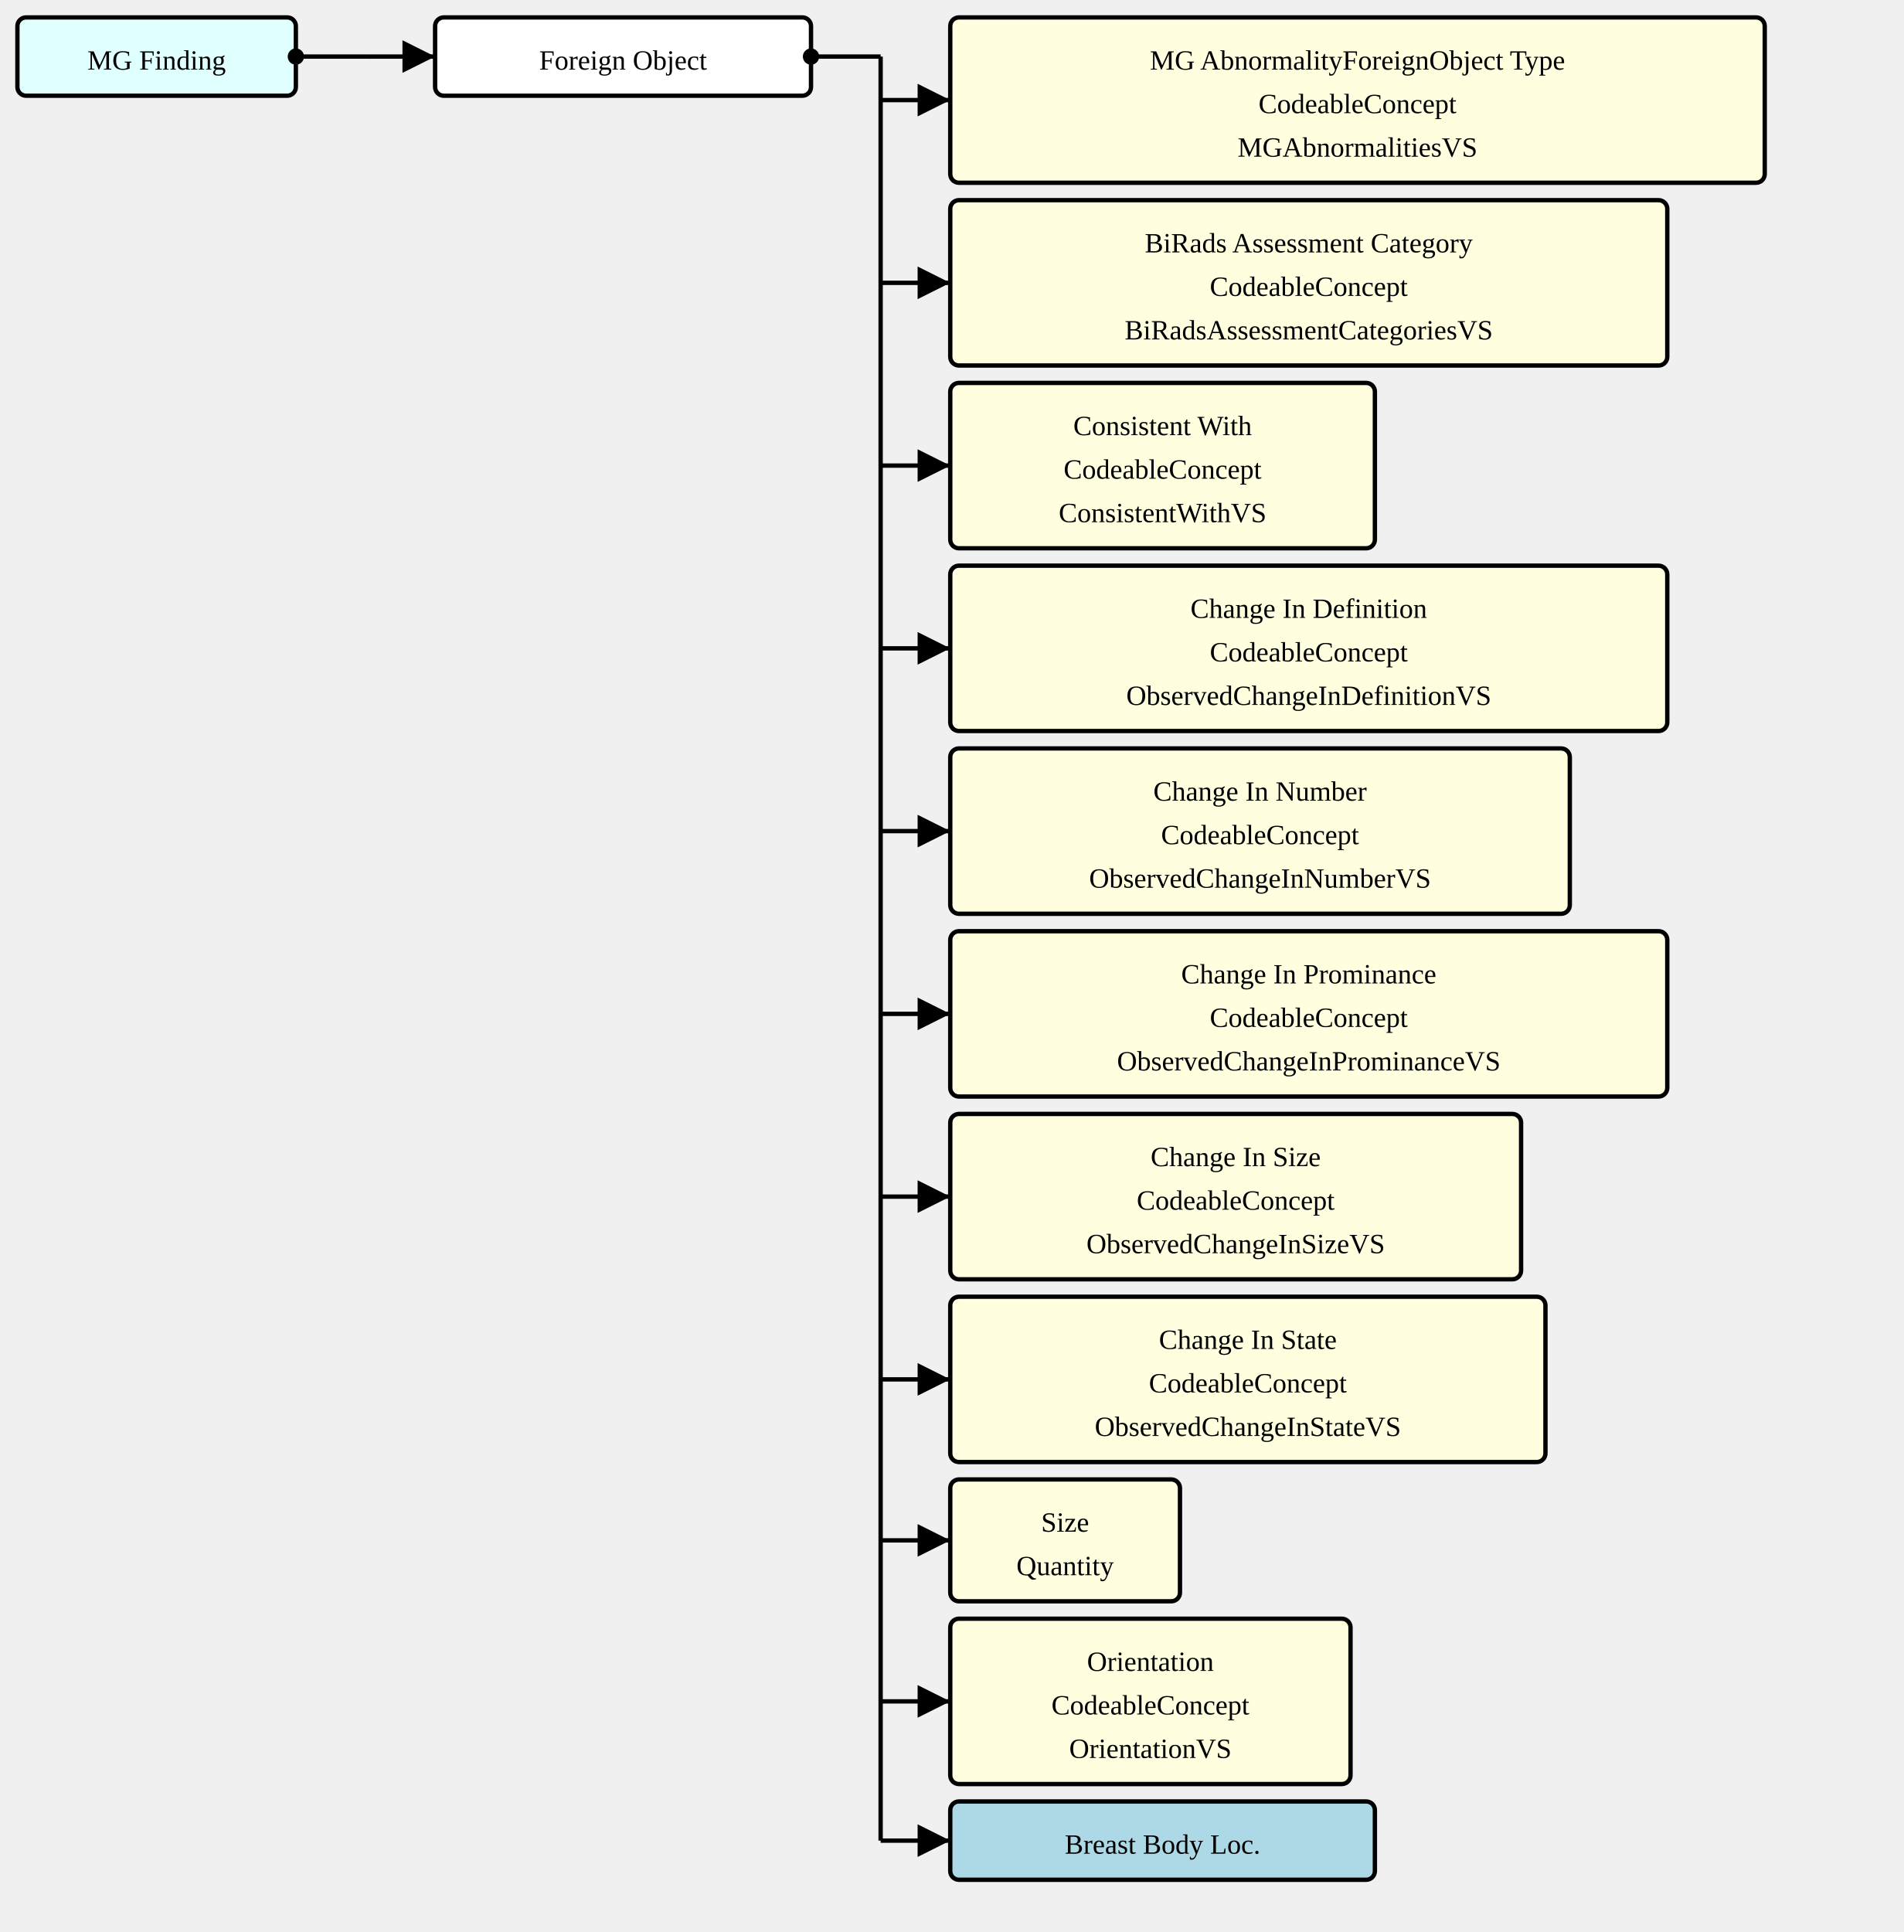
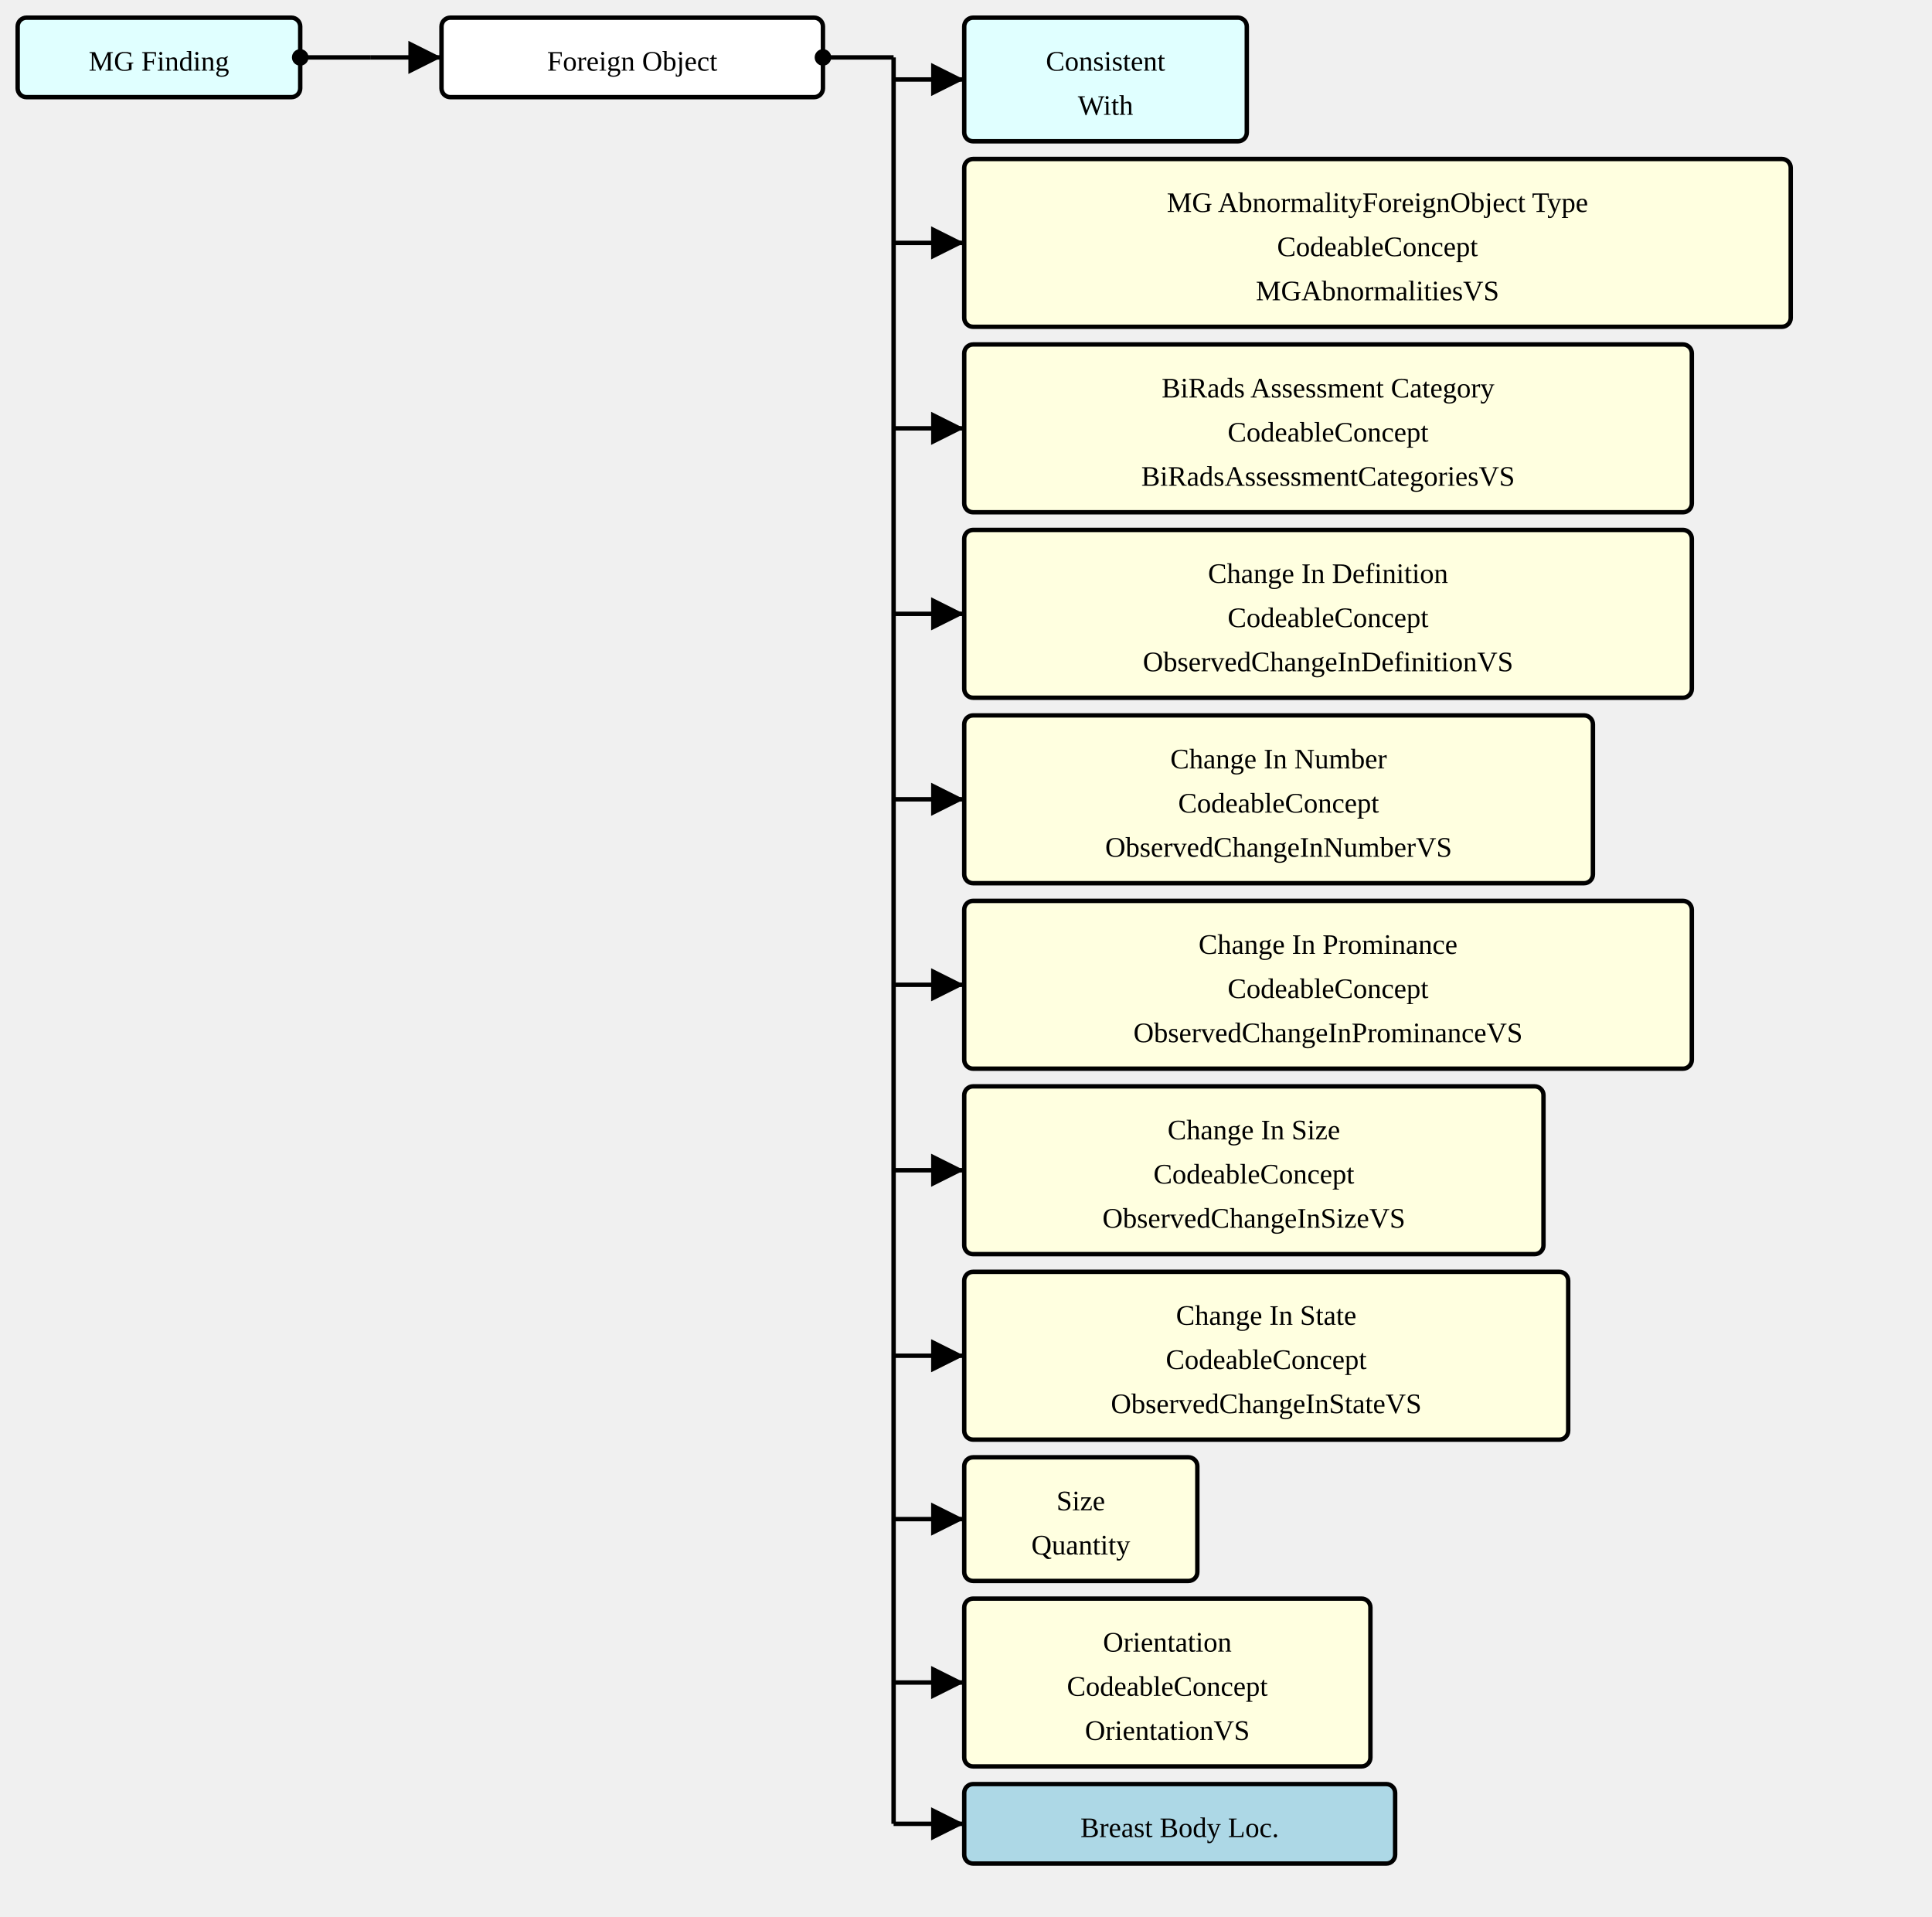
- <svg xmlns="http://www.w3.org/2000/svg" version="1.1" width="820.5" height="832.5">
+ <svg xmlns="http://www.w3.org/2000/svg" version="1.1" width="820.5" height="813.75">
  <defs>
    <marker id="arrowStart" markerWidth="3.75" markerHeight="3.75" markerUnits="px" refX="1.875" refY="1.875">
      <circle fill="Black" stroke-width="0" cx="1.875" cy="1.875" r="1.875" />
    </marker>
    <marker id="arrowEnd" markerWidth="7.5" markerHeight="7.5" markerUnits="px" refX="7.5" refY="3.75">
      <polygon fill="Black" stroke-width="0" points="0 0 7.5 3.75 0 7.5" />
    </marker>
  </defs>
  <g>
    <g transform="translate(7.5 7.5)">
      <rect fill="LightCyan" stroke="Black" stroke-width="1.875" x="0" y="0" width="120" height="33.75" rx="3.75" ry="3.75" />
      <a href="./StructureDefinition-MGFinding.html" target="_blank">
        <text x="60" y="22.5" text-anchor="middle">MG Finding</text>
      </a>
    </g>
    <line stroke="Black" stroke-width="1.875" marker-end="url(#arrowEnd)" x1="157.5" y1="24.375" x2="187.5" y2="24.375" />
    <line stroke="Black" stroke-width="1.875" marker-start="url(#arrowStart)" x1="127.5" y1="24.375" x2="157.5" y2="24.375" />
    <line stroke="Black" stroke-width="1.875" x1="157.5" y1="24.375" x2="157.5" y2="24.375" />
  </g>
  <g>
    <g transform="translate(187.5 7.5)">
      <rect fill="White" stroke="Black" stroke-width="1.875" x="0" y="0" width="162" height="33.75" rx="3.75" ry="3.75" />
      <text x="81" y="22.5" text-anchor="middle">Foreign Object</text>
    </g>
-     <line stroke="Black" stroke-width="1.875" marker-end="url(#arrowEnd)" x1="379.5" y1="43.125" x2="409.5" y2="43.125" />
-     <line stroke="Black" stroke-width="1.875" marker-end="url(#arrowEnd)" x1="379.5" y1="121.875" x2="409.5" y2="121.875" />
-     <line stroke="Black" stroke-width="1.875" marker-end="url(#arrowEnd)" x1="379.5" y1="200.625" x2="409.5" y2="200.625" />
-     <line stroke="Black" stroke-width="1.875" marker-end="url(#arrowEnd)" x1="379.5" y1="279.375" x2="409.5" y2="279.375" />
-     <line stroke="Black" stroke-width="1.875" marker-end="url(#arrowEnd)" x1="379.5" y1="358.125" x2="409.5" y2="358.125" />
-     <line stroke="Black" stroke-width="1.875" marker-end="url(#arrowEnd)" x1="379.5" y1="436.875" x2="409.5" y2="436.875" />
-     <line stroke="Black" stroke-width="1.875" marker-end="url(#arrowEnd)" x1="379.5" y1="515.625" x2="409.5" y2="515.625" />
-     <line stroke="Black" stroke-width="1.875" marker-end="url(#arrowEnd)" x1="379.5" y1="594.375" x2="409.5" y2="594.375" />
-     <line stroke="Black" stroke-width="1.875" marker-end="url(#arrowEnd)" x1="379.5" y1="663.75" x2="409.5" y2="663.75" />
-     <line stroke="Black" stroke-width="1.875" marker-end="url(#arrowEnd)" x1="379.5" y1="733.125" x2="409.5" y2="733.125" />
-     <line stroke="Black" stroke-width="1.875" marker-end="url(#arrowEnd)" x1="379.5" y1="793.125" x2="409.5" y2="793.125" />
+     <line stroke="Black" stroke-width="1.875" marker-end="url(#arrowEnd)" x1="379.5" y1="33.75" x2="409.5" y2="33.75" />
+     <line stroke="Black" stroke-width="1.875" marker-end="url(#arrowEnd)" x1="379.5" y1="103.125" x2="409.5" y2="103.125" />
+     <line stroke="Black" stroke-width="1.875" marker-end="url(#arrowEnd)" x1="379.5" y1="181.875" x2="409.5" y2="181.875" />
+     <line stroke="Black" stroke-width="1.875" marker-end="url(#arrowEnd)" x1="379.5" y1="260.625" x2="409.5" y2="260.625" />
+     <line stroke="Black" stroke-width="1.875" marker-end="url(#arrowEnd)" x1="379.5" y1="339.375" x2="409.5" y2="339.375" />
+     <line stroke="Black" stroke-width="1.875" marker-end="url(#arrowEnd)" x1="379.5" y1="418.125" x2="409.5" y2="418.125" />
+     <line stroke="Black" stroke-width="1.875" marker-end="url(#arrowEnd)" x1="379.5" y1="496.875" x2="409.5" y2="496.875" />
+     <line stroke="Black" stroke-width="1.875" marker-end="url(#arrowEnd)" x1="379.5" y1="575.625" x2="409.5" y2="575.625" />
+     <line stroke="Black" stroke-width="1.875" marker-end="url(#arrowEnd)" x1="379.5" y1="645" x2="409.5" y2="645" />
+     <line stroke="Black" stroke-width="1.875" marker-end="url(#arrowEnd)" x1="379.5" y1="714.375" x2="409.5" y2="714.375" />
+     <line stroke="Black" stroke-width="1.875" marker-end="url(#arrowEnd)" x1="379.5" y1="774.375" x2="409.5" y2="774.375" />
    <line stroke="Black" stroke-width="1.875" marker-start="url(#arrowStart)" x1="349.5" y1="24.375" x2="379.5" y2="24.375" />
-     <line stroke="Black" stroke-width="1.875" x1="379.5" y1="24.375" x2="379.5" y2="793.125" />
+     <line stroke="Black" stroke-width="1.875" x1="379.5" y1="24.375" x2="379.5" y2="774.375" />
  </g>
  <g>
    <g transform="translate(409.5 7.5)">
+       <rect fill="LightCyan" stroke="Black" stroke-width="1.875" x="0" y="0" width="120" height="52.5" rx="3.75" ry="3.75" />
+       <a href="./StructureDefinition-ConsistentWith.html" target="_blank">
+         <text x="60" y="22.5" text-anchor="middle">Consistent</text>
+       </a>
+       <a href="./StructureDefinition-ConsistentWith.html" target="_blank">
+         <text x="60" y="41.25" text-anchor="middle">With</text>
+       </a>
+     </g>
+     <g transform="translate(409.5 67.5)">
      <rect fill="LightYellow" stroke="Black" stroke-width="1.875" x="0" y="0" width="351" height="71.25" rx="3.75" ry="3.75" />
      <text x="175.5" y="22.5" text-anchor="middle">MG AbnormalityForeignObject Type</text>
      <text x="175.5" y="41.25" text-anchor="middle">CodeableConcept</text>
      <a href="./ValueSet-MGAbnormalitiesVS.html" target="_blank">
        <text x="175.5" y="60" text-anchor="middle">MGAbnormalitiesVS</text>
      </a>
    </g>
-     <g transform="translate(409.5 86.25)">
+     <g transform="translate(409.5 146.25)">
      <rect fill="LightYellow" stroke="Black" stroke-width="1.875" x="0" y="0" width="309" height="71.25" rx="3.75" ry="3.75" />
      <text x="154.5" y="22.5" text-anchor="middle">BiRads Assessment Category</text>
      <text x="154.5" y="41.25" text-anchor="middle">CodeableConcept</text>
      <a href="./ValueSet-BiRadsAssessmentCategoriesVS.html" target="_blank">
        <text x="154.5" y="60" text-anchor="middle">BiRadsAssessmentCategoriesVS</text>
      </a>
    </g>
-     <g transform="translate(409.5 165)">
-       <rect fill="LightYellow" stroke="Black" stroke-width="1.875" x="0" y="0" width="183" height="71.25" rx="3.75" ry="3.75" />
-       <text x="91.5" y="22.5" text-anchor="middle">Consistent With</text>
-       <text x="91.5" y="41.25" text-anchor="middle">CodeableConcept</text>
-       <a href="./ValueSet-ConsistentWithVS.html" target="_blank">
-         <text x="91.5" y="60" text-anchor="middle">ConsistentWithVS</text>
-       </a>
-     </g>
-     <g transform="translate(409.5 243.75)">
+     <g transform="translate(409.5 225)">
      <rect fill="LightYellow" stroke="Black" stroke-width="1.875" x="0" y="0" width="309" height="71.25" rx="3.75" ry="3.75" />
      <text x="154.5" y="22.5" text-anchor="middle">Change In Definition</text>
      <text x="154.5" y="41.25" text-anchor="middle">CodeableConcept</text>
      <a href="./ValueSet-ObservedChangeInDefinitionVS.html" target="_blank">
        <text x="154.5" y="60" text-anchor="middle">ObservedChangeInDefinitionVS</text>
      </a>
    </g>
-     <g transform="translate(409.5 322.5)">
+     <g transform="translate(409.5 303.75)">
      <rect fill="LightYellow" stroke="Black" stroke-width="1.875" x="0" y="0" width="267" height="71.25" rx="3.75" ry="3.75" />
      <text x="133.5" y="22.5" text-anchor="middle">Change In Number</text>
      <text x="133.5" y="41.25" text-anchor="middle">CodeableConcept</text>
      <a href="./ValueSet-ObservedChangeInNumberVS.html" target="_blank">
        <text x="133.5" y="60" text-anchor="middle">ObservedChangeInNumberVS</text>
      </a>
    </g>
-     <g transform="translate(409.5 401.25)">
+     <g transform="translate(409.5 382.5)">
      <rect fill="LightYellow" stroke="Black" stroke-width="1.875" x="0" y="0" width="309" height="71.25" rx="3.75" ry="3.75" />
      <text x="154.5" y="22.5" text-anchor="middle">Change In Prominance</text>
      <text x="154.5" y="41.25" text-anchor="middle">CodeableConcept</text>
      <a href="./ValueSet-ObservedChangeInProminanceVS.html" target="_blank">
        <text x="154.5" y="60" text-anchor="middle">ObservedChangeInProminanceVS</text>
      </a>
    </g>
-     <g transform="translate(409.5 480)">
+     <g transform="translate(409.5 461.25)">
      <rect fill="LightYellow" stroke="Black" stroke-width="1.875" x="0" y="0" width="246" height="71.25" rx="3.75" ry="3.75" />
      <text x="123" y="22.5" text-anchor="middle">Change In Size</text>
      <text x="123" y="41.25" text-anchor="middle">CodeableConcept</text>
      <a href="./ValueSet-ObservedChangeInSizeVS.html" target="_blank">
        <text x="123" y="60" text-anchor="middle">ObservedChangeInSizeVS</text>
      </a>
    </g>
-     <g transform="translate(409.5 558.75)">
+     <g transform="translate(409.5 540)">
      <rect fill="LightYellow" stroke="Black" stroke-width="1.875" x="0" y="0" width="256.5" height="71.25" rx="3.75" ry="3.75" />
      <text x="128.25" y="22.5" text-anchor="middle">Change In State</text>
      <text x="128.25" y="41.25" text-anchor="middle">CodeableConcept</text>
      <a href="./ValueSet-ObservedChangeInStateVS.html" target="_blank">
        <text x="128.25" y="60" text-anchor="middle">ObservedChangeInStateVS</text>
      </a>
    </g>
-     <g transform="translate(409.5 637.5)">
+     <g transform="translate(409.5 618.75)">
      <rect fill="LightYellow" stroke="Black" stroke-width="1.875" x="0" y="0" width="99" height="52.5" rx="3.75" ry="3.75" />
      <text x="49.5" y="22.5" text-anchor="middle">Size</text>
      <text x="49.5" y="41.25" text-anchor="middle">Quantity</text>
    </g>
-     <g transform="translate(409.5 697.5)">
+     <g transform="translate(409.5 678.75)">
      <rect fill="LightYellow" stroke="Black" stroke-width="1.875" x="0" y="0" width="172.5" height="71.25" rx="3.75" ry="3.75" />
      <text x="86.25" y="22.5" text-anchor="middle">Orientation</text>
      <text x="86.25" y="41.25" text-anchor="middle">CodeableConcept</text>
      <a href="./ValueSet-OrientationVS.html" target="_blank">
        <text x="86.25" y="60" text-anchor="middle">OrientationVS</text>
      </a>
    </g>
-     <g transform="translate(409.5 776.25)">
+     <g transform="translate(409.5 757.5)">
      <rect fill="LightBlue" stroke="Black" stroke-width="1.875" x="0" y="0" width="183" height="33.75" rx="3.75" ry="3.75" />
      <a href="./StructureDefinition-BreastBodyLocationExtension.html" target="_blank">
        <text x="91.5" y="22.5" text-anchor="middle">Breast Body Loc.</text>
      </a>
    </g>
  </g>
</svg>
